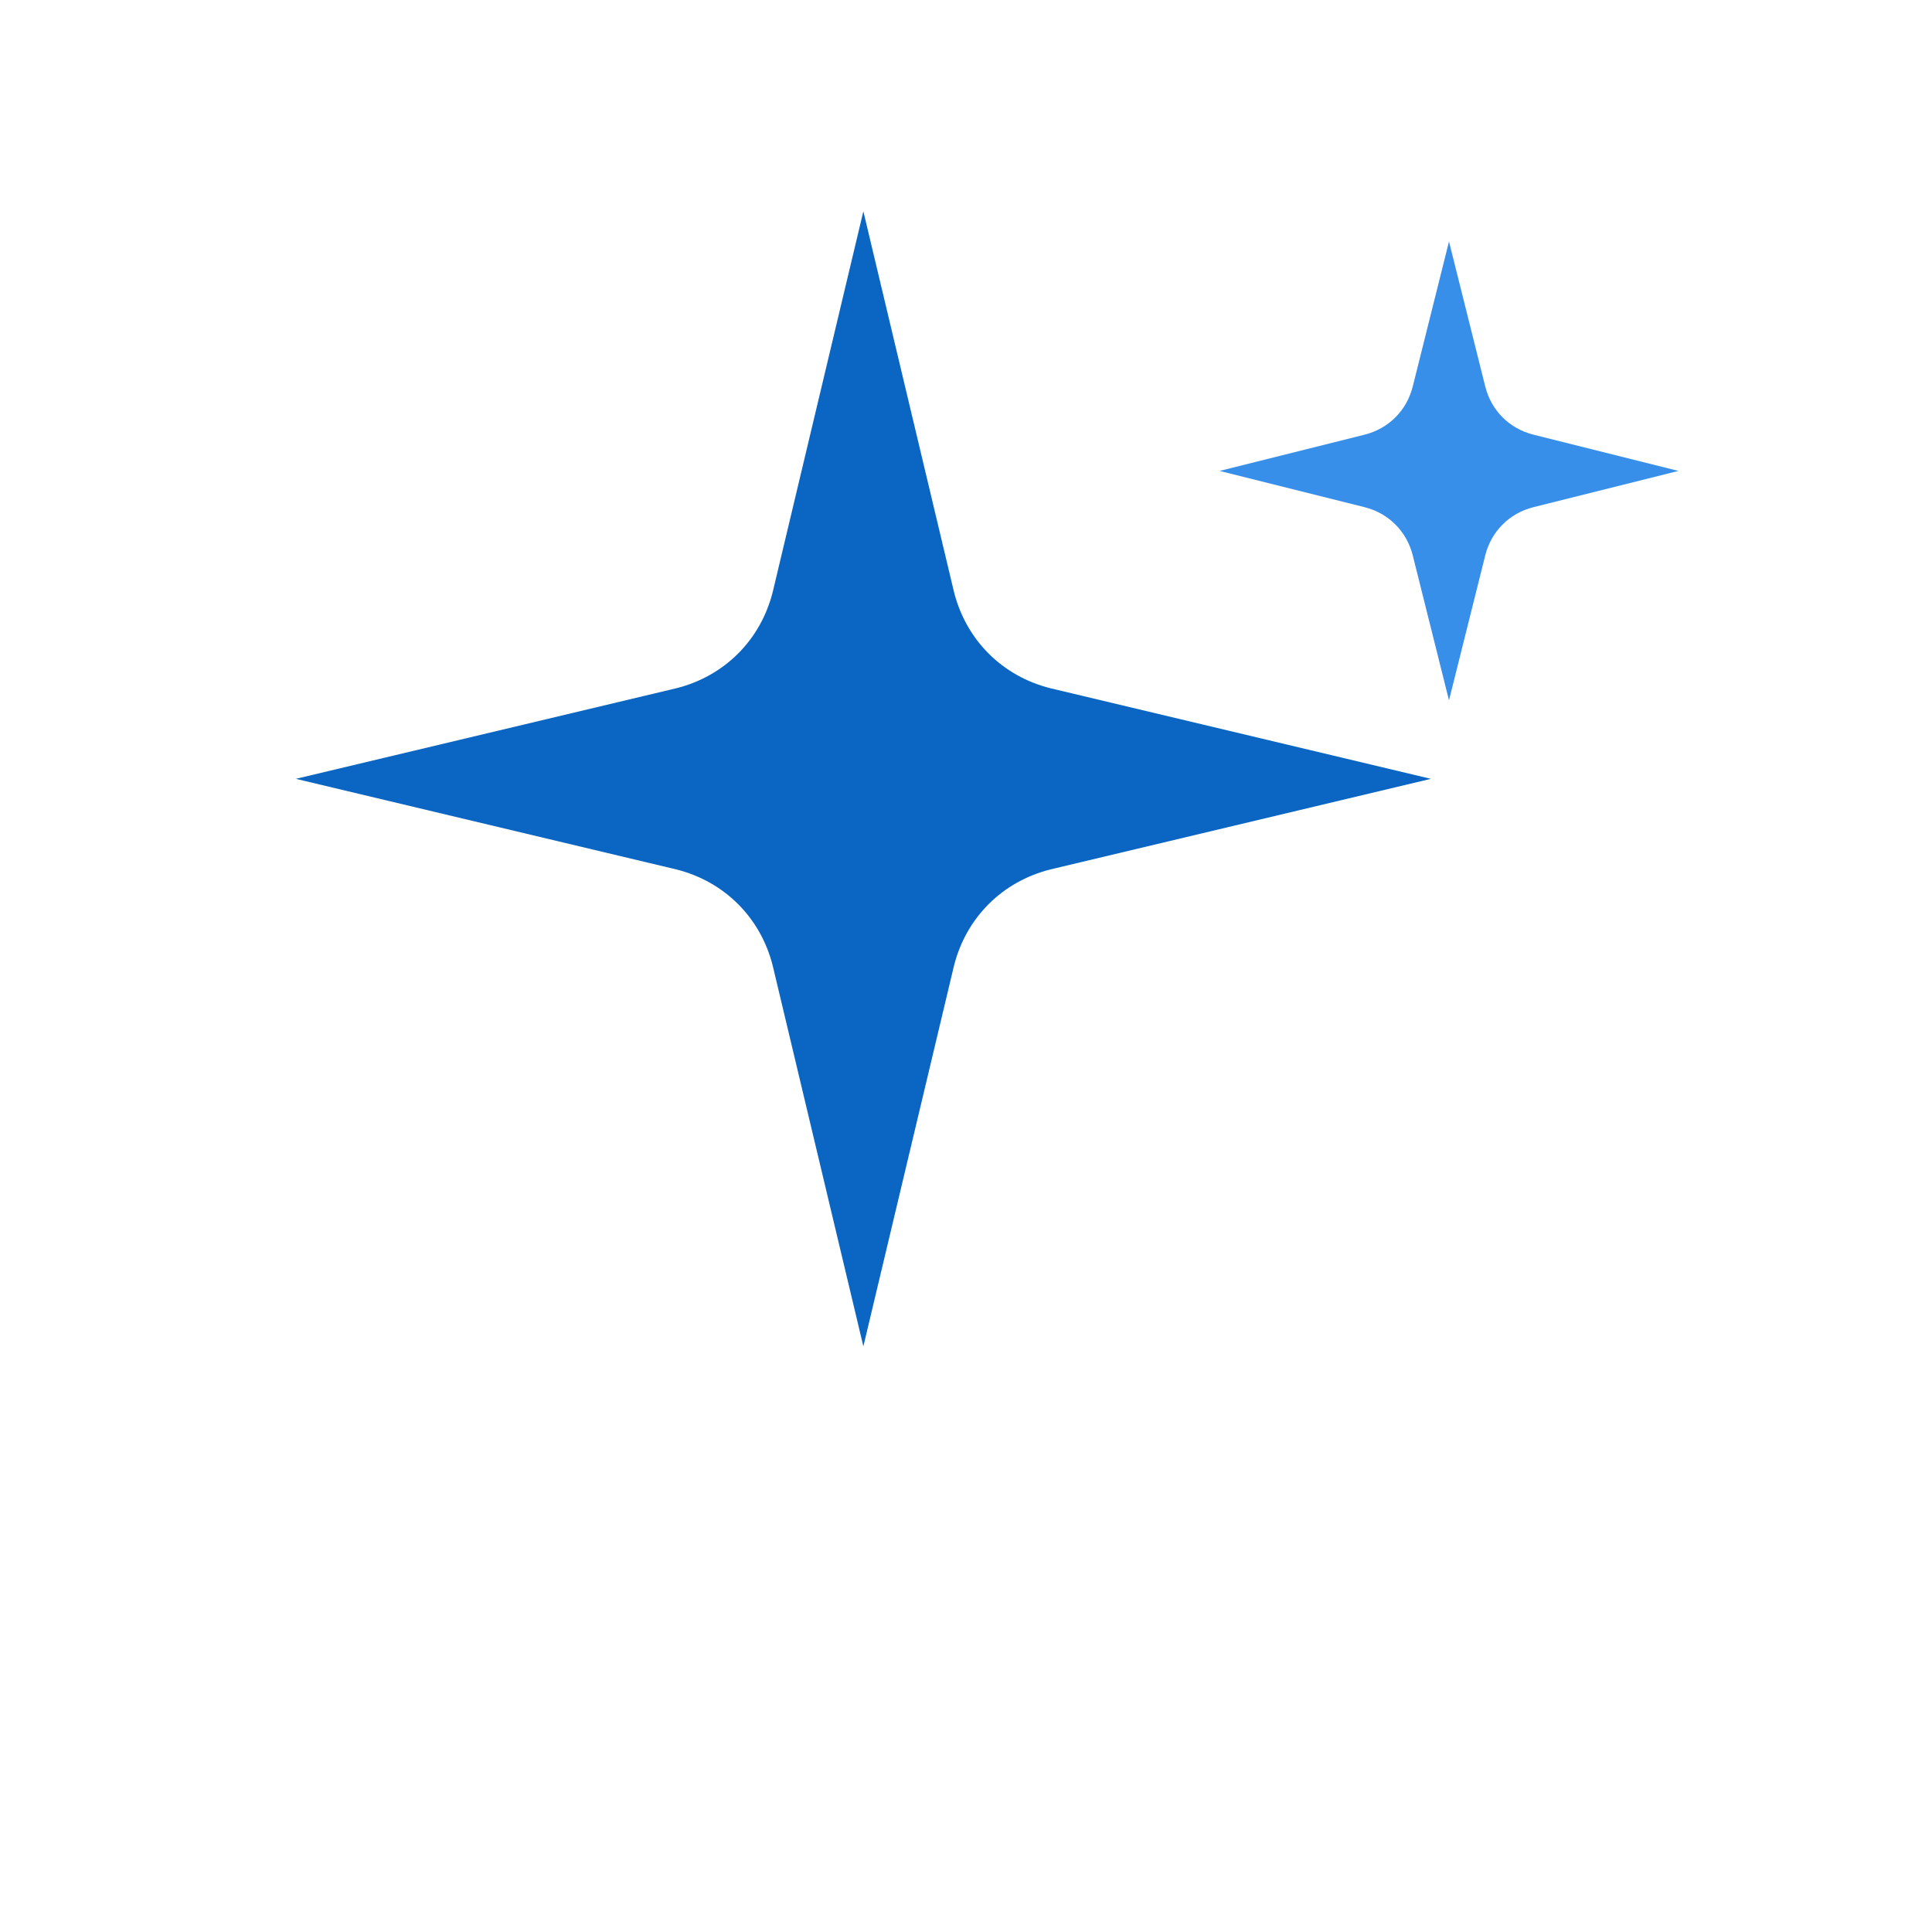
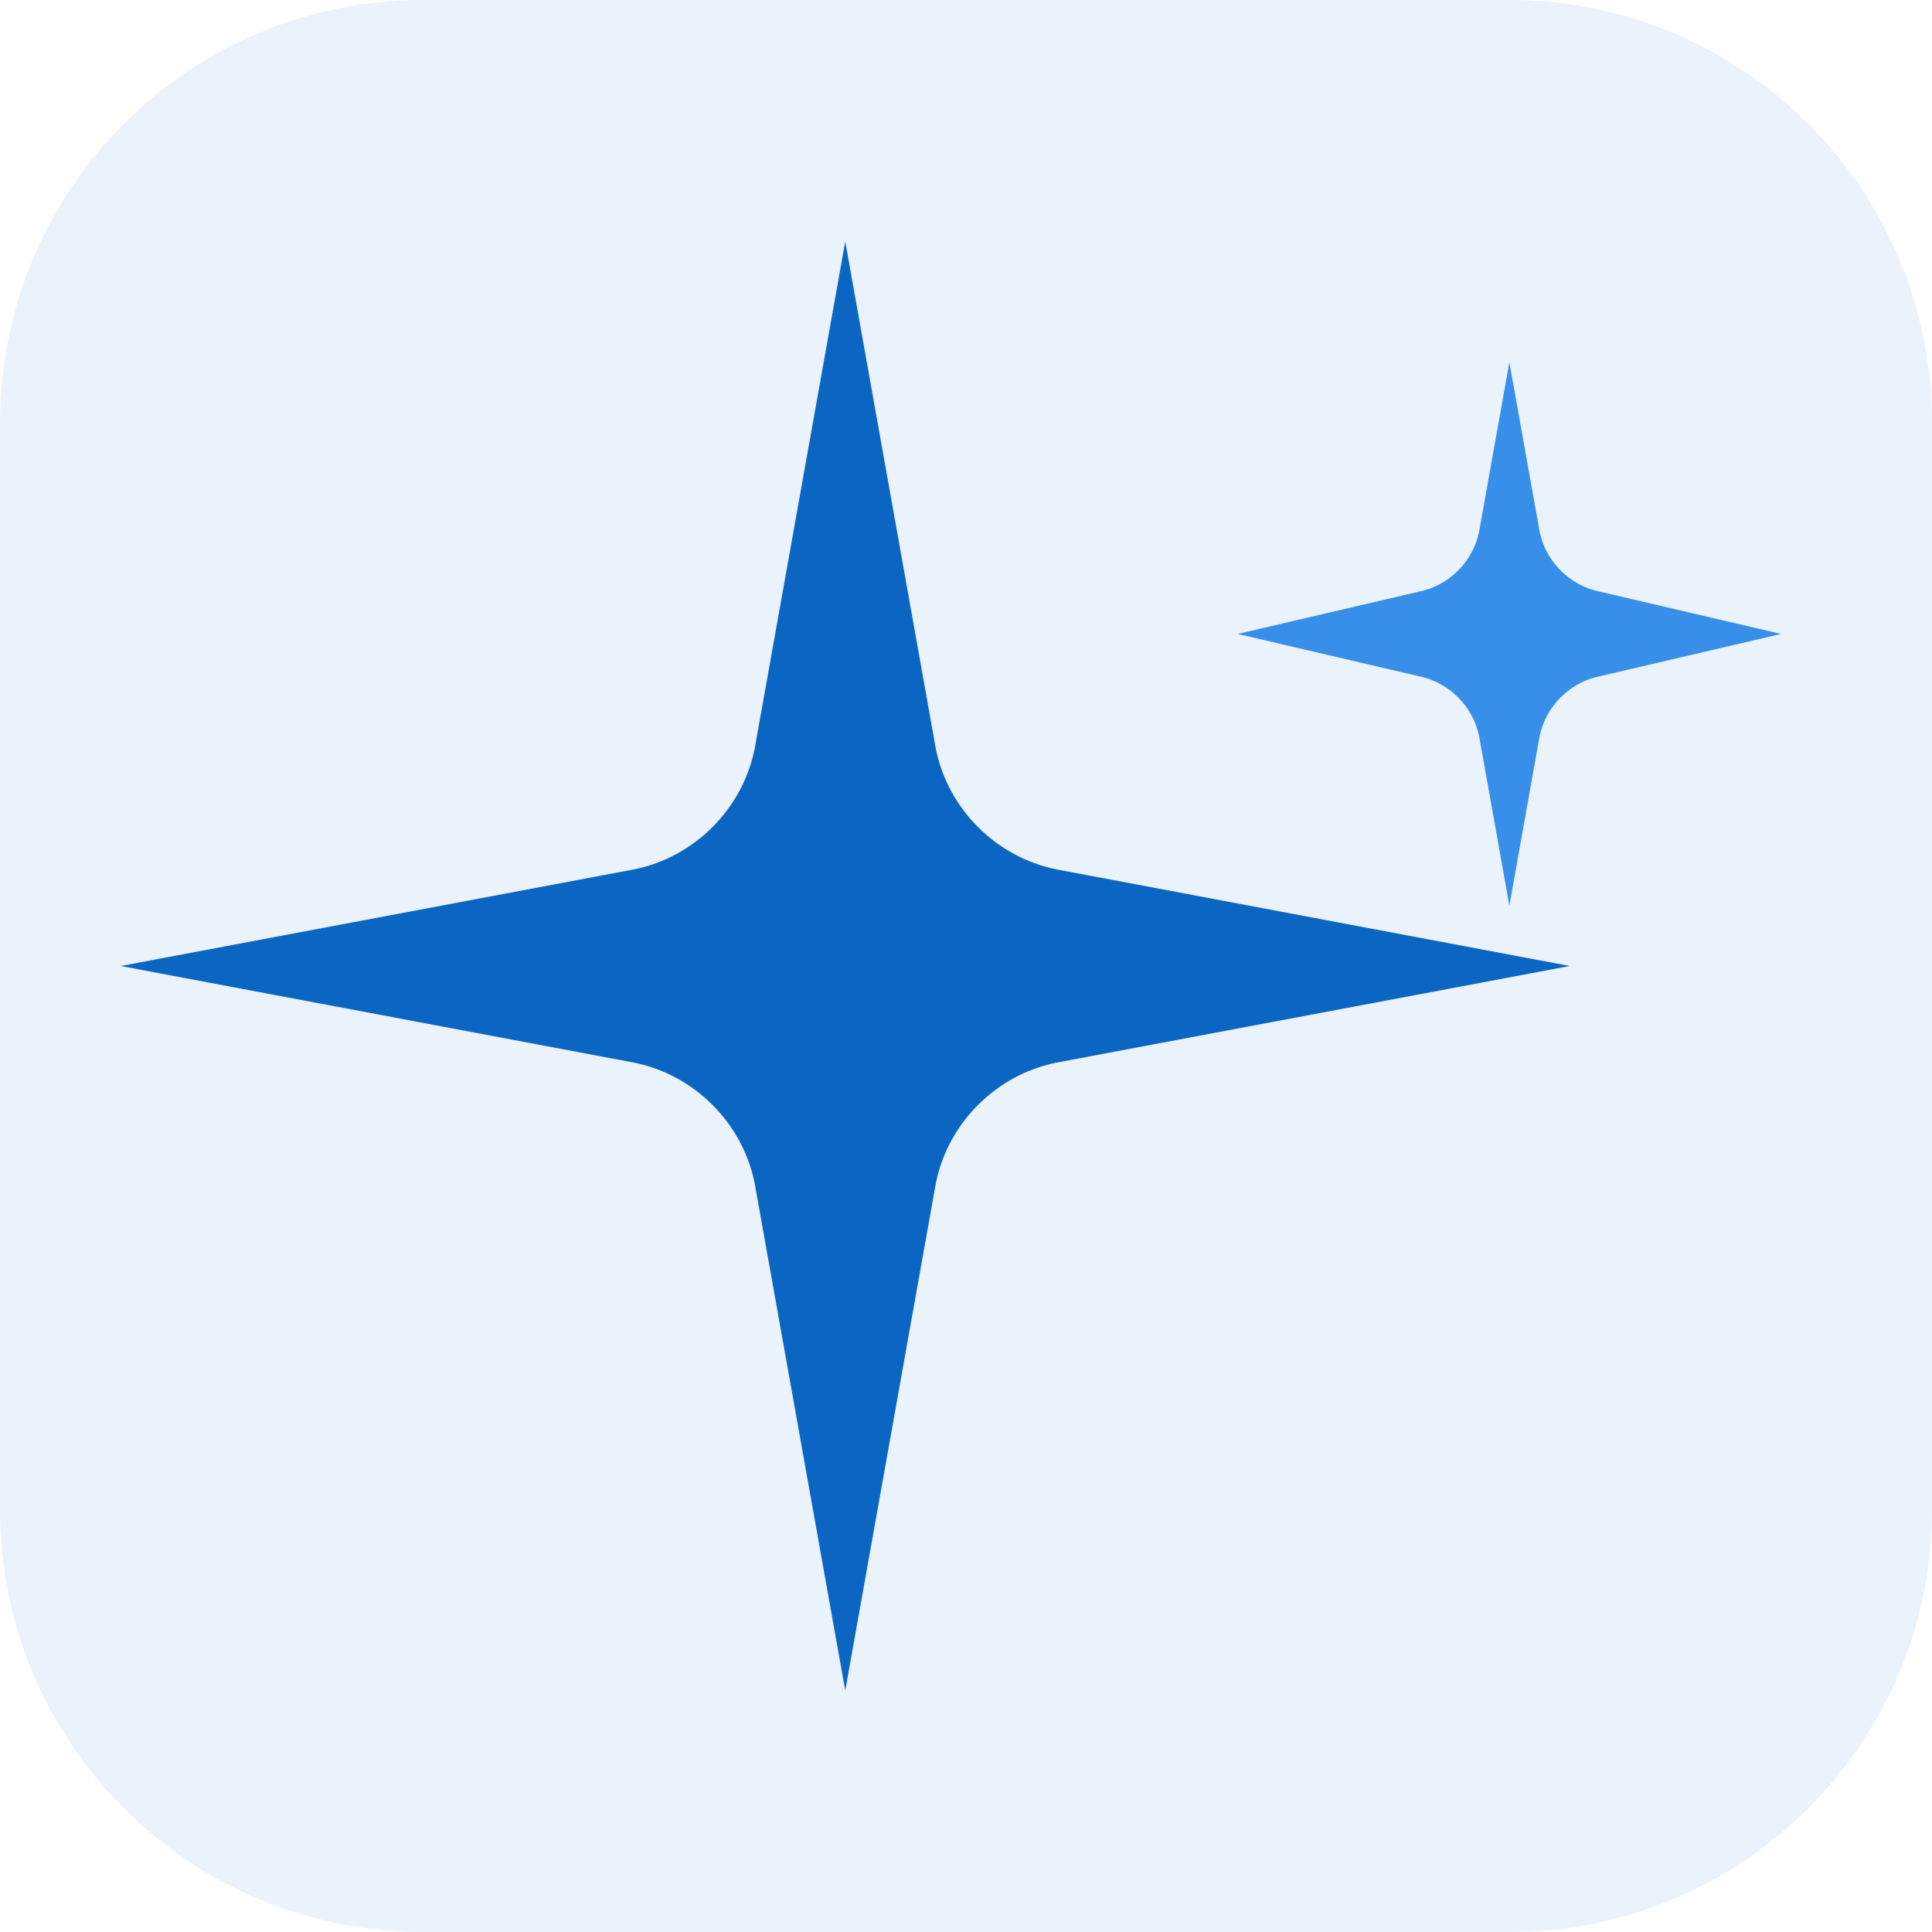
<svg xmlns="http://www.w3.org/2000/svg" viewBox="0 0 32 32">
-   <path d="M14.3 3.5 L15.8 9.8 C16 10.6 16.6 11.2 17.4 11.4 L23.7 12.9 L17.4 14.4 C16.6 14.6 16 15.2 15.8 16 L14.3 22.3 L12.8 16 C12.6 15.2 12 14.6 11.2 14.4 L4.9 12.9 L11.2 11.4 C12 11.2 12.6 10.6 12.8 9.8 Z" fill="#0A66C2" />
-   <path d="M24 4 L24.6 6.4 C24.7 6.8 25 7.1 25.4 7.2 L27.8 7.8 L25.4 8.4 C25 8.5 24.7 8.8 24.6 9.2 L24 11.6 L23.4 9.2 C23.3 8.8 23 8.5 22.6 8.4 L20.2 7.8 L22.6 7.2 C23 7.1 23.3 6.8 23.4 6.4 Z" fill="#378FE9" />
+   <rect width="32" height="32" rx="7" fill="#EAF2FB" />
+   <path d="M14 4L15.5 12.4C15.7 13.4 16.5 14.2 17.5 14.4L26 16L17.5 17.6C16.5 17.8 15.7 18.6 15.5 19.6L14 28L12.5 19.6C12.3 18.6 11.5 17.8 10.5 17.6L2 16L10.5 14.4C11.5 14.2 12.3 13.4 12.5 12.4Z" fill="#0A66C2" />
+   <path d="M25 6L25.5 8.8C25.6 9.3 26 9.7 26.5 9.8L29.5 10.5L26.5 11.2C26 11.3 25.6 11.7 25.5 12.2L25 15L24.5 12.2C24.4 11.7 24 11.3 23.5 11.2L20.5 10.5L23.5 9.8C24 9.7 24.4 9.3 24.5 8.8Z" fill="#378FE9" />
</svg>
